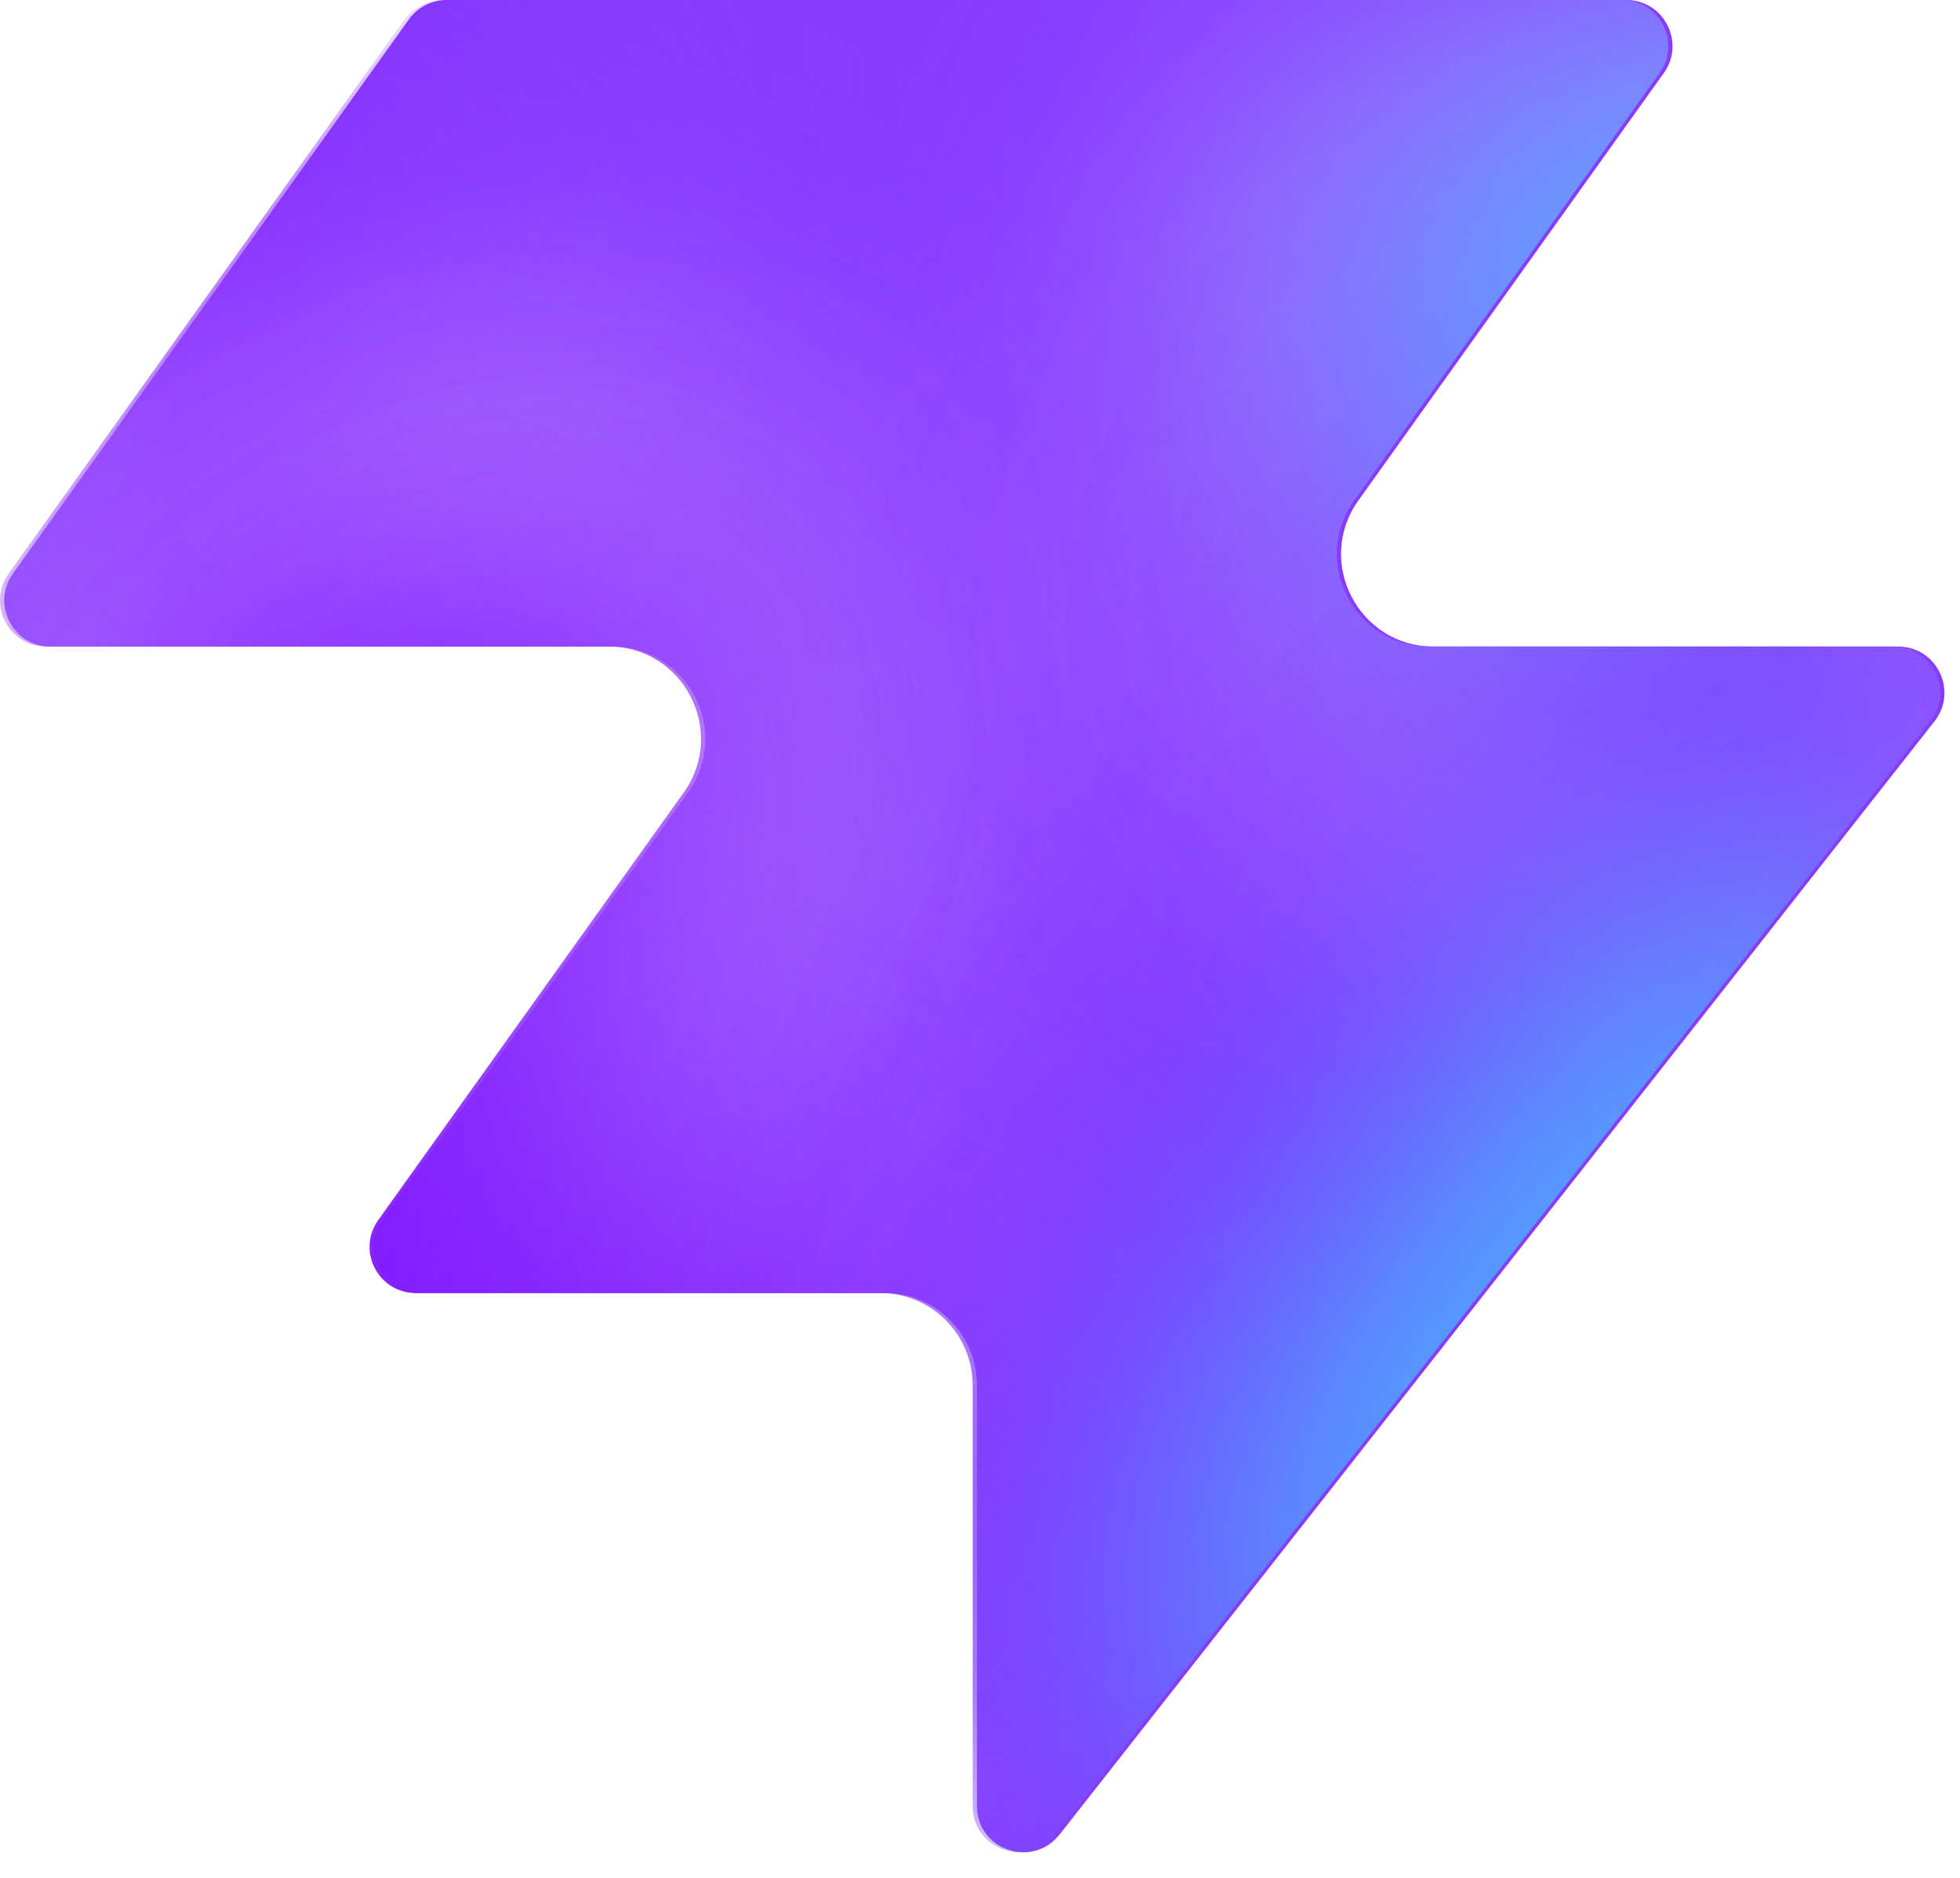
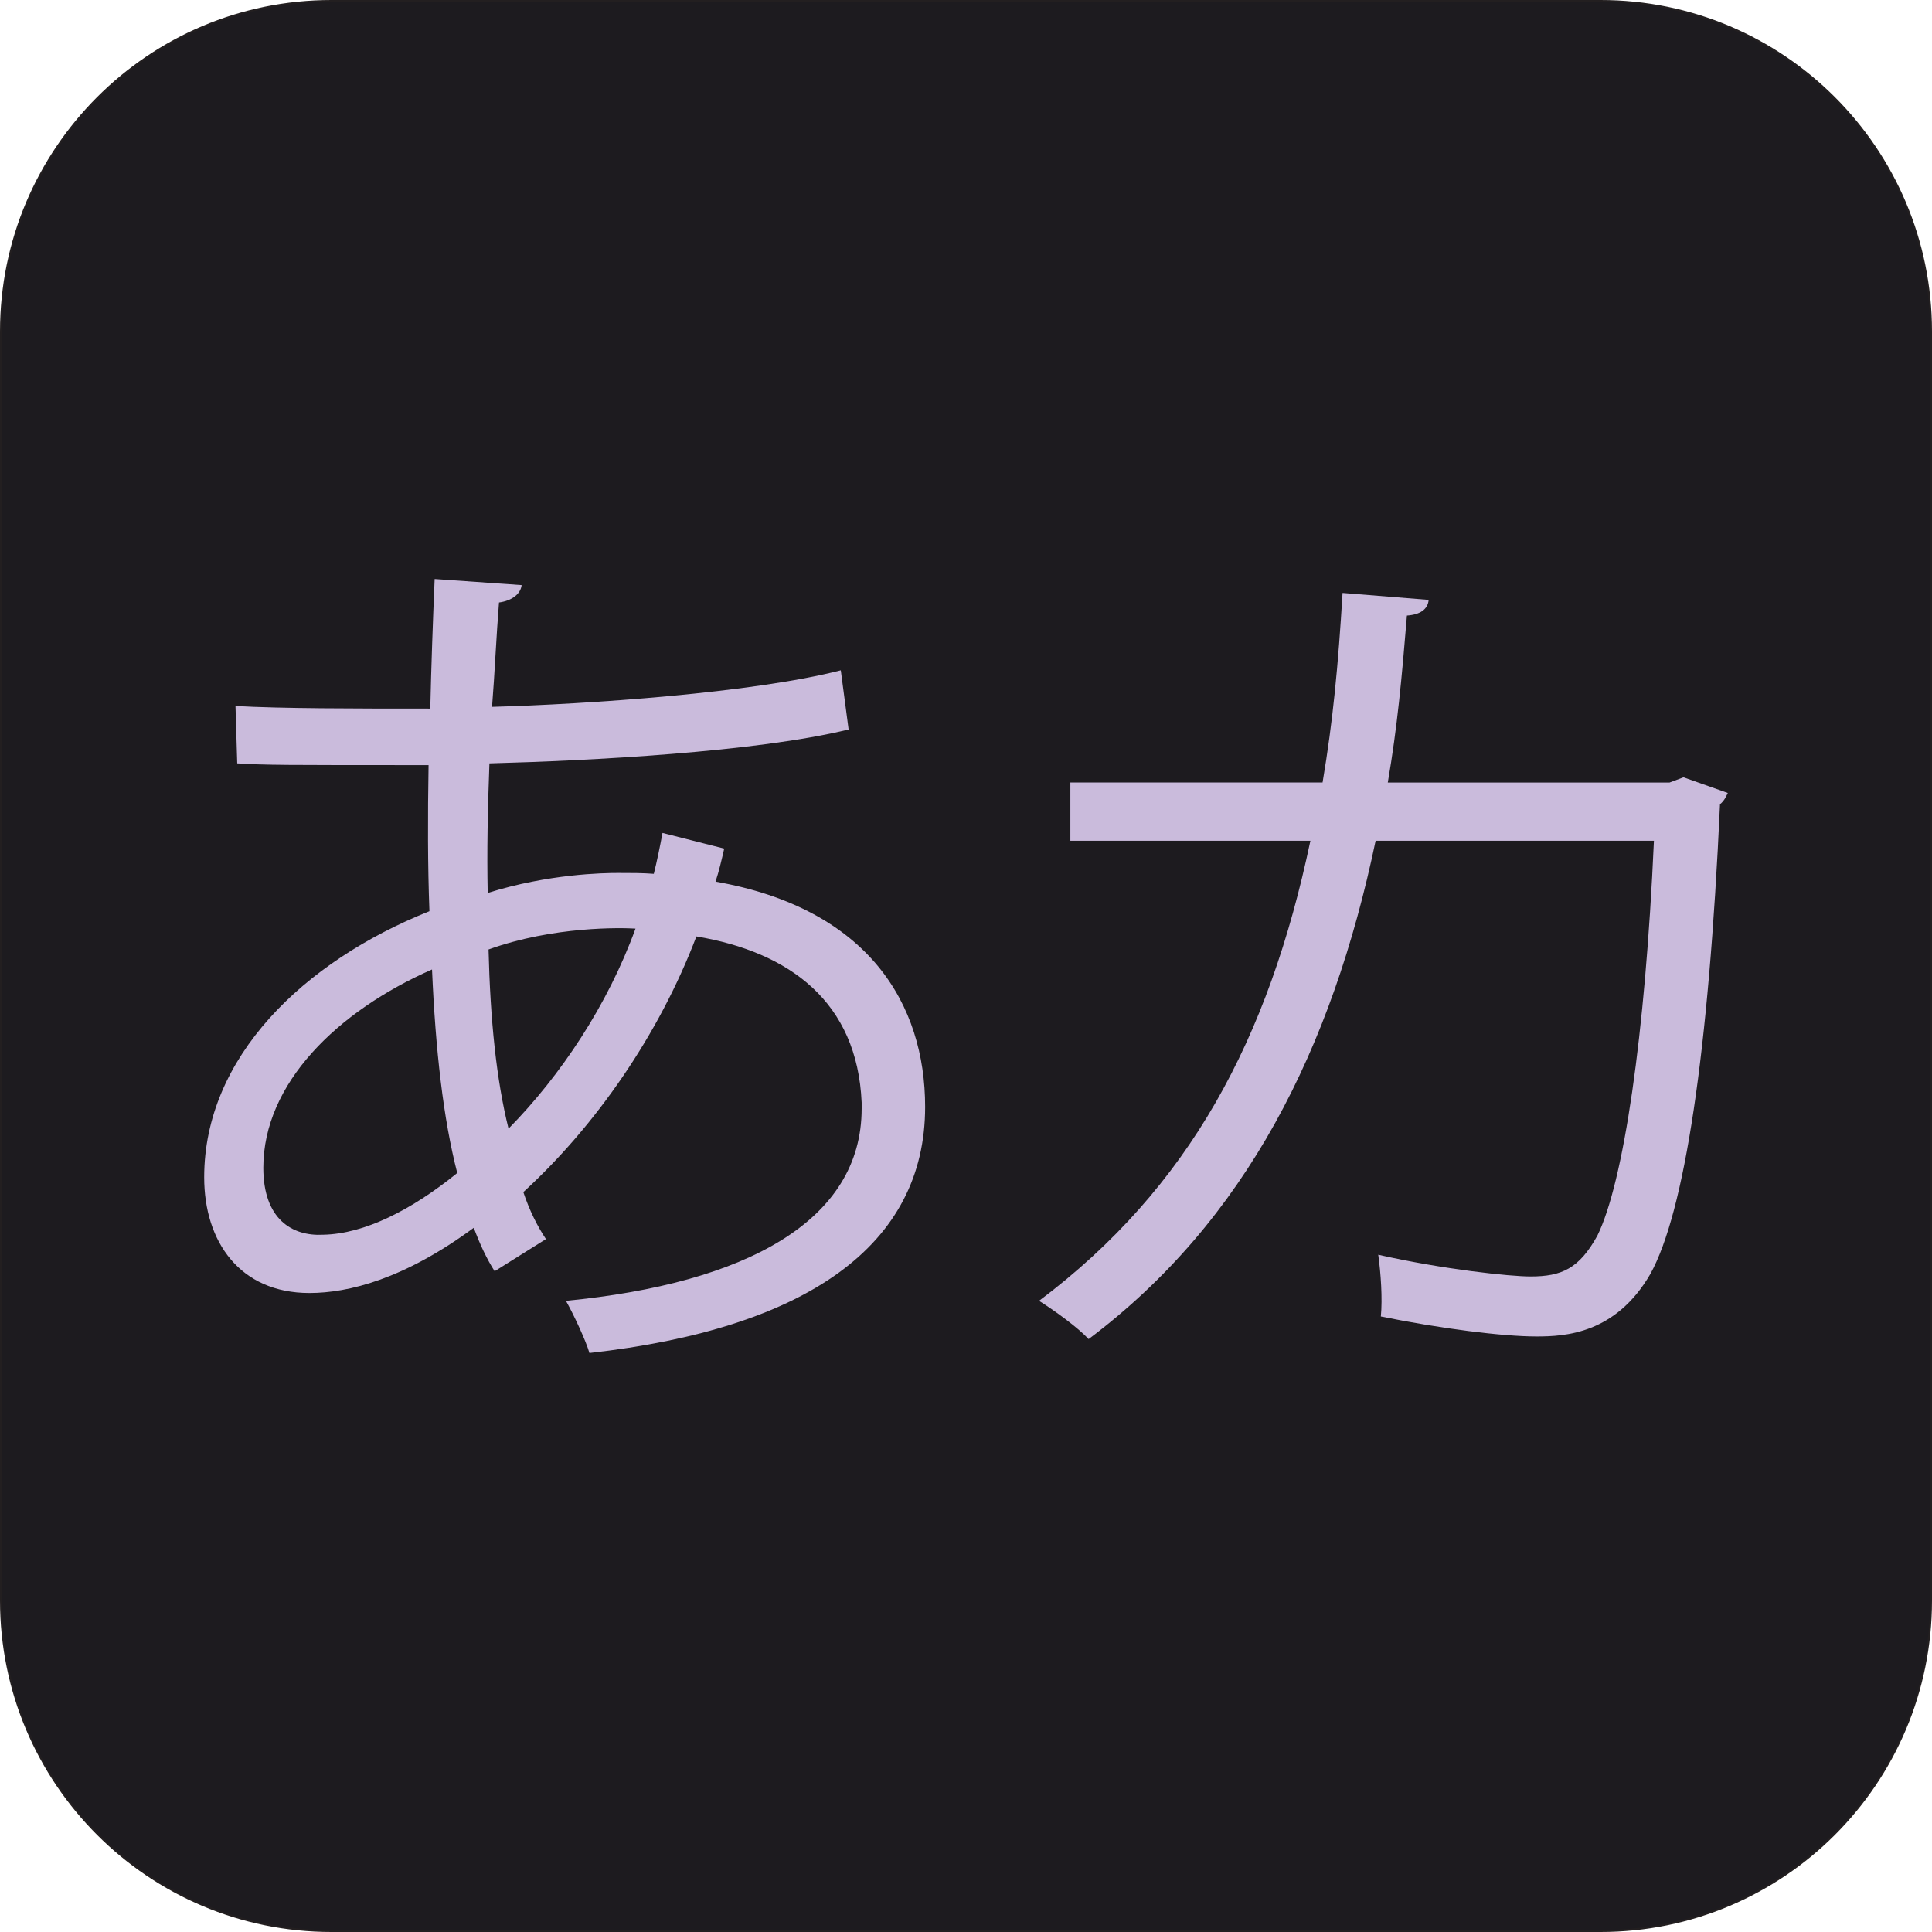
- <svg xmlns="http://www.w3.org/2000/svg" width="48" height="46" fill="none" viewBox="0 0 48 46">
-   <path fill="#863bff" d="M25.946 44.938c-.664.845-2.021.375-2.021-.698V33.937a2.26 2.26 0 0 0-2.262-2.262H10.287c-.92 0-1.456-1.04-.92-1.788l7.48-10.471c1.07-1.497 0-3.578-1.842-3.578H1.237c-.92 0-1.456-1.04-.92-1.788L10.013.474c.214-.297.556-.474.92-.474h28.894c.92 0 1.456 1.04.92 1.788l-7.48 10.471c-1.07 1.498 0 3.579 1.842 3.579h11.377c.943 0 1.473 1.088.89 1.83L25.947 44.94z" style="fill:#863bff;fill:color(display-p3 .525 .23 1);fill-opacity:1" />
-   <mask id="a" width="48" height="46" x="0" y="0" maskUnits="userSpaceOnUse" style="mask-type:alpha">
-     <path fill="#000" d="M25.842 44.938c-.664.844-2.021.375-2.021-.698V33.937a2.26 2.26 0 0 0-2.262-2.262H10.183c-.92 0-1.456-1.04-.92-1.788l7.48-10.471c1.07-1.498 0-3.579-1.842-3.579H1.133c-.92 0-1.456-1.04-.92-1.787L9.91.473c.214-.297.556-.474.92-.474h28.894c.92 0 1.456 1.04.92 1.788l-7.48 10.471c-1.07 1.498 0 3.578 1.842 3.578h11.377c.943 0 1.473 1.088.89 1.832L25.843 44.94z" style="fill:#000;fill-opacity:1" />
-   </mask>
-   <g mask="url(#a)">
-     <g filter="url(#b)">
-       <ellipse cx="5.508" cy="14.704" fill="#ede6ff" rx="5.508" ry="14.704" style="fill:#ede6ff;fill:color(display-p3 .927 .903 1);fill-opacity:1" transform="matrix(.00324 1 1 -.00324 -4.47 31.516)" />
-     </g>
-     <g filter="url(#c)">
-       <ellipse cx="10.399" cy="29.851" fill="#ede6ff" rx="10.399" ry="29.851" style="fill:#ede6ff;fill:color(display-p3 .927 .903 1);fill-opacity:1" transform="matrix(.00324 1 1 -.00324 -39.328 7.883)" />
-     </g>
-     <g filter="url(#d)">
-       <ellipse cx="5.508" cy="30.487" fill="#7e14ff" rx="5.508" ry="30.487" style="fill:#7e14ff;fill:color(display-p3 .492 .077 1);fill-opacity:1" transform="rotate(89.814 -25.913 -14.639)scale(1 -1)" />
-     </g>
-     <g filter="url(#e)">
-       <ellipse cx="5.508" cy="30.599" fill="#7e14ff" rx="5.508" ry="30.599" style="fill:#7e14ff;fill:color(display-p3 .492 .077 1);fill-opacity:1" transform="rotate(89.814 -32.644 -3.334)scale(1 -1)" />
-     </g>
-     <g filter="url(#f)">
-       <ellipse cx="5.508" cy="30.599" fill="#7e14ff" rx="5.508" ry="30.599" style="fill:#7e14ff;fill:color(display-p3 .492 .077 1);fill-opacity:1" transform="matrix(.00324 1 1 -.00324 -34.34 30.47)" />
-     </g>
-     <g filter="url(#g)">
-       <ellipse cx="14.072" cy="22.078" fill="#ede6ff" rx="14.072" ry="22.078" style="fill:#ede6ff;fill:color(display-p3 .927 .903 1);fill-opacity:1" transform="rotate(93.35 24.506 48.493)scale(-1 1)" />
-     </g>
-     <g filter="url(#h)">
-       <ellipse cx="3.47" cy="21.501" fill="#7e14ff" rx="3.47" ry="21.501" style="fill:#7e14ff;fill:color(display-p3 .492 .077 1);fill-opacity:1" transform="rotate(89.009 28.708 47.59)scale(-1 1)" />
-     </g>
-     <g filter="url(#i)">
-       <ellipse cx="3.47" cy="21.501" fill="#7e14ff" rx="3.47" ry="21.501" style="fill:#7e14ff;fill:color(display-p3 .492 .077 1);fill-opacity:1" transform="rotate(89.009 28.708 47.59)scale(-1 1)" />
-     </g>
-     <g filter="url(#j)">
-       <ellipse cx=".387" cy="8.972" fill="#7e14ff" rx="4.407" ry="29.108" style="fill:#7e14ff;fill:color(display-p3 .492 .077 1);fill-opacity:1" transform="rotate(39.51 .387 8.972)" />
-     </g>
-     <g filter="url(#k)">
-       <ellipse cx="47.523" cy="-6.092" fill="#7e14ff" rx="4.407" ry="29.108" style="fill:#7e14ff;fill:color(display-p3 .492 .077 1);fill-opacity:1" transform="rotate(37.892 47.523 -6.092)" />
-     </g>
-     <g filter="url(#l)">
-       <ellipse cx="41.412" cy="6.333" fill="#47bfff" rx="5.971" ry="9.665" style="fill:#47bfff;fill:color(display-p3 .28 .748 1);fill-opacity:1" transform="rotate(37.892 41.412 6.333)" />
-     </g>
-     <g filter="url(#m)">
-       <ellipse cx="-1.879" cy="38.332" fill="#7e14ff" rx="4.407" ry="29.108" style="fill:#7e14ff;fill:color(display-p3 .492 .077 1);fill-opacity:1" transform="rotate(37.892 -1.88 38.332)" />
-     </g>
-     <g filter="url(#n)">
-       <ellipse cx="-1.879" cy="38.332" fill="#7e14ff" rx="4.407" ry="29.108" style="fill:#7e14ff;fill:color(display-p3 .492 .077 1);fill-opacity:1" transform="rotate(37.892 -1.88 38.332)" />
-     </g>
-     <g filter="url(#o)">
-       <ellipse cx="35.651" cy="29.907" fill="#7e14ff" rx="4.407" ry="29.108" style="fill:#7e14ff;fill:color(display-p3 .492 .077 1);fill-opacity:1" transform="rotate(37.892 35.651 29.907)" />
-     </g>
-     <g filter="url(#p)">
-       <ellipse cx="38.418" cy="32.4" fill="#47bfff" rx="5.971" ry="15.297" style="fill:#47bfff;fill:color(display-p3 .28 .748 1);fill-opacity:1" transform="rotate(37.892 38.418 32.4)" />
-     </g>
-   </g>
-   <defs>
-     <filter id="b" width="60.045" height="41.654" x="-19.77" y="16.149" color-interpolation-filters="sRGB" filterUnits="userSpaceOnUse">
-       <feFlood flood-opacity="0" result="BackgroundImageFix" />
-       <feBlend in="SourceGraphic" in2="BackgroundImageFix" result="shape" />
-       <feGaussianBlur result="effect1_foregroundBlur_2002_17158" stdDeviation="7.659" />
-     </filter>
-     <filter id="c" width="90.34" height="51.437" x="-54.613" y="-7.533" color-interpolation-filters="sRGB" filterUnits="userSpaceOnUse">
-       <feFlood flood-opacity="0" result="BackgroundImageFix" />
-       <feBlend in="SourceGraphic" in2="BackgroundImageFix" result="shape" />
-       <feGaussianBlur result="effect1_foregroundBlur_2002_17158" stdDeviation="7.659" />
-     </filter>
-     <filter id="d" width="79.355" height="29.4" x="-49.64" y="2.03" color-interpolation-filters="sRGB" filterUnits="userSpaceOnUse">
-       <feFlood flood-opacity="0" result="BackgroundImageFix" />
-       <feBlend in="SourceGraphic" in2="BackgroundImageFix" result="shape" />
-       <feGaussianBlur result="effect1_foregroundBlur_2002_17158" stdDeviation="4.596" />
-     </filter>
-     <filter id="e" width="79.579" height="29.4" x="-45.045" y="20.029" color-interpolation-filters="sRGB" filterUnits="userSpaceOnUse">
-       <feFlood flood-opacity="0" result="BackgroundImageFix" />
-       <feBlend in="SourceGraphic" in2="BackgroundImageFix" result="shape" />
-       <feGaussianBlur result="effect1_foregroundBlur_2002_17158" stdDeviation="4.596" />
-     </filter>
-     <filter id="f" width="79.579" height="29.4" x="-43.513" y="21.178" color-interpolation-filters="sRGB" filterUnits="userSpaceOnUse">
-       <feFlood flood-opacity="0" result="BackgroundImageFix" />
-       <feBlend in="SourceGraphic" in2="BackgroundImageFix" result="shape" />
-       <feGaussianBlur result="effect1_foregroundBlur_2002_17158" stdDeviation="4.596" />
-     </filter>
-     <filter id="g" width="74.749" height="58.852" x="15.756" y="-17.901" color-interpolation-filters="sRGB" filterUnits="userSpaceOnUse">
-       <feFlood flood-opacity="0" result="BackgroundImageFix" />
-       <feBlend in="SourceGraphic" in2="BackgroundImageFix" result="shape" />
-       <feGaussianBlur result="effect1_foregroundBlur_2002_17158" stdDeviation="7.659" />
-     </filter>
-     <filter id="h" width="61.377" height="25.362" x="23.548" y="2.284" color-interpolation-filters="sRGB" filterUnits="userSpaceOnUse">
-       <feFlood flood-opacity="0" result="BackgroundImageFix" />
-       <feBlend in="SourceGraphic" in2="BackgroundImageFix" result="shape" />
-       <feGaussianBlur result="effect1_foregroundBlur_2002_17158" stdDeviation="4.596" />
-     </filter>
-     <filter id="i" width="61.377" height="25.362" x="23.548" y="2.284" color-interpolation-filters="sRGB" filterUnits="userSpaceOnUse">
-       <feFlood flood-opacity="0" result="BackgroundImageFix" />
-       <feBlend in="SourceGraphic" in2="BackgroundImageFix" result="shape" />
-       <feGaussianBlur result="effect1_foregroundBlur_2002_17158" stdDeviation="4.596" />
-     </filter>
-     <filter id="j" width="56.045" height="63.649" x="-27.636" y="-22.853" color-interpolation-filters="sRGB" filterUnits="userSpaceOnUse">
-       <feFlood flood-opacity="0" result="BackgroundImageFix" />
-       <feBlend in="SourceGraphic" in2="BackgroundImageFix" result="shape" />
-       <feGaussianBlur result="effect1_foregroundBlur_2002_17158" stdDeviation="4.596" />
-     </filter>
-     <filter id="k" width="54.814" height="64.646" x="20.116" y="-38.415" color-interpolation-filters="sRGB" filterUnits="userSpaceOnUse">
-       <feFlood flood-opacity="0" result="BackgroundImageFix" />
-       <feBlend in="SourceGraphic" in2="BackgroundImageFix" result="shape" />
-       <feGaussianBlur result="effect1_foregroundBlur_2002_17158" stdDeviation="4.596" />
-     </filter>
-     <filter id="l" width="33.541" height="35.313" x="24.641" y="-11.323" color-interpolation-filters="sRGB" filterUnits="userSpaceOnUse">
-       <feFlood flood-opacity="0" result="BackgroundImageFix" />
-       <feBlend in="SourceGraphic" in2="BackgroundImageFix" result="shape" />
-       <feGaussianBlur result="effect1_foregroundBlur_2002_17158" stdDeviation="4.596" />
-     </filter>
-     <filter id="m" width="54.814" height="64.646" x="-29.286" y="6.009" color-interpolation-filters="sRGB" filterUnits="userSpaceOnUse">
-       <feFlood flood-opacity="0" result="BackgroundImageFix" />
-       <feBlend in="SourceGraphic" in2="BackgroundImageFix" result="shape" />
-       <feGaussianBlur result="effect1_foregroundBlur_2002_17158" stdDeviation="4.596" />
-     </filter>
-     <filter id="n" width="54.814" height="64.646" x="-29.286" y="6.009" color-interpolation-filters="sRGB" filterUnits="userSpaceOnUse">
-       <feFlood flood-opacity="0" result="BackgroundImageFix" />
-       <feBlend in="SourceGraphic" in2="BackgroundImageFix" result="shape" />
-       <feGaussianBlur result="effect1_foregroundBlur_2002_17158" stdDeviation="4.596" />
-     </filter>
-     <filter id="o" width="54.814" height="64.646" x="8.244" y="-2.416" color-interpolation-filters="sRGB" filterUnits="userSpaceOnUse">
-       <feFlood flood-opacity="0" result="BackgroundImageFix" />
-       <feBlend in="SourceGraphic" in2="BackgroundImageFix" result="shape" />
-       <feGaussianBlur result="effect1_foregroundBlur_2002_17158" stdDeviation="4.596" />
-     </filter>
-     <filter id="p" width="39.409" height="43.623" x="18.713" y="10.588" color-interpolation-filters="sRGB" filterUnits="userSpaceOnUse">
-       <feFlood flood-opacity="0" result="BackgroundImageFix" />
-       <feBlend in="SourceGraphic" in2="BackgroundImageFix" result="shape" />
-       <feGaussianBlur result="effect1_foregroundBlur_2002_17158" stdDeviation="4.596" />
-     </filter>
-   </defs>
+ <svg xmlns="http://www.w3.org/2000/svg" id="Layer_1" viewBox="0 0 1025 1025">
+   <path d="M849.14,1024.5H175.86c-96.85,0-175.36-78.51-175.36-175.36V175.86C.5,79.01,79.01.5,175.86.5h673.28c96.85,0,175.36,78.51,175.36,175.36v673.28c0,96.85-78.51,175.36-175.36,175.36Z" style="fill:#1d1b1f; stroke:#231f20; stroke-miterlimit:10;" />
+   <path d="M384.23,450.21c-1.38,6-2.77,12-4.61,17.53,81.21,14.3,111.2,65.06,111.2,119.5,0,73.36-62.75,117.66-178.1,130.58-1.85-6.46-8.31-20.3-12.46-27.68,95.51-9.23,156.88-42.45,156.88-101.97v-3.23c-2.31-53.52-38.3-79.82-87.67-88.13-19.84,52.14-53.52,100.58-91.82,135.65,3.23,9.69,7.38,18,12,24.92l-27.22,17.07c-4.15-6.46-7.84-14.3-11.07-23.07-36.91,27.22-66.44,34.61-87.2,34.61-36.91,0-55.83-27.22-55.83-61.37,0-63.67,52.6-114.43,119.5-141.19-.92-23.99-.92-50.29-.46-77.51-77.98,0-86.28,0-101.51-.92l-.92-30.45c23.53,1.38,63.67,1.38,103.35,1.38.46-21.22,1.38-47.06,2.31-68.75l46.14,3.23c-.46,4.61-5.08,8.31-12,9.23-1.38,17.07-2.31,38.3-3.69,55.37,50.29-1.38,138.42-7.38,185.02-19.38l4.15,31.38c-48.91,12-137.96,16.61-190.56,17.99-.92,23.99-1.38,47.06-.92,68.75,32.3-10.15,61.37-10.61,69.21-10.61,6.92,0,12.92,0,18.92.46,1.84-7.38,3.23-14.3,4.61-21.69l32.76,8.31ZM242.59,622.31c-7.38-28.61-11.54-65.06-13.38-107.97-50.29,22.15-89.51,60.44-89.51,105.2,0,27.22,15.23,36.45,31.84,35.53,21.69-.46,46.6-12.92,71.06-32.76ZM337.17,492.66c-7.38-.46-43.37-1.38-77.98,11.07.92,37.37,4.15,69.21,10.61,95.05,27.68-28.15,52.6-65.52,67.36-106.12Z" style="fill:#cabbdc;" />
+   <path d="M916.68,420.68c-.92,1.85-1.85,4.15-4.15,6-6,132.88-18.92,216.39-36.91,249.15-18.46,31.84-45.22,33.22-60.44,33.22-18,0-50.75-4.15-82.59-10.61.92-9.23,0-23.07-1.38-32.76,34.6,7.84,70.13,11.54,80.74,11.54,16.61,0,25.84-4.15,35.53-21.69,13.84-28.15,25.38-105.66,29.99-209.47h-147.65c-23.07,110.27-68.75,201.63-152.26,264.38-5.54-6-17.53-14.76-26.3-20.3,79.82-59.98,121.81-138.88,143.96-244.08h-127.35v-30.91h133.8c5.54-32.76,8.31-62.29,10.61-100.58l45.68,3.69c-.46,5.08-4.61,7.84-11.53,8.31-2.77,33.68-5.08,59.06-10.15,88.59h149.49l7.38-2.77,23.53,8.31Z" style="fill:#cabbdc;" />
</svg>
